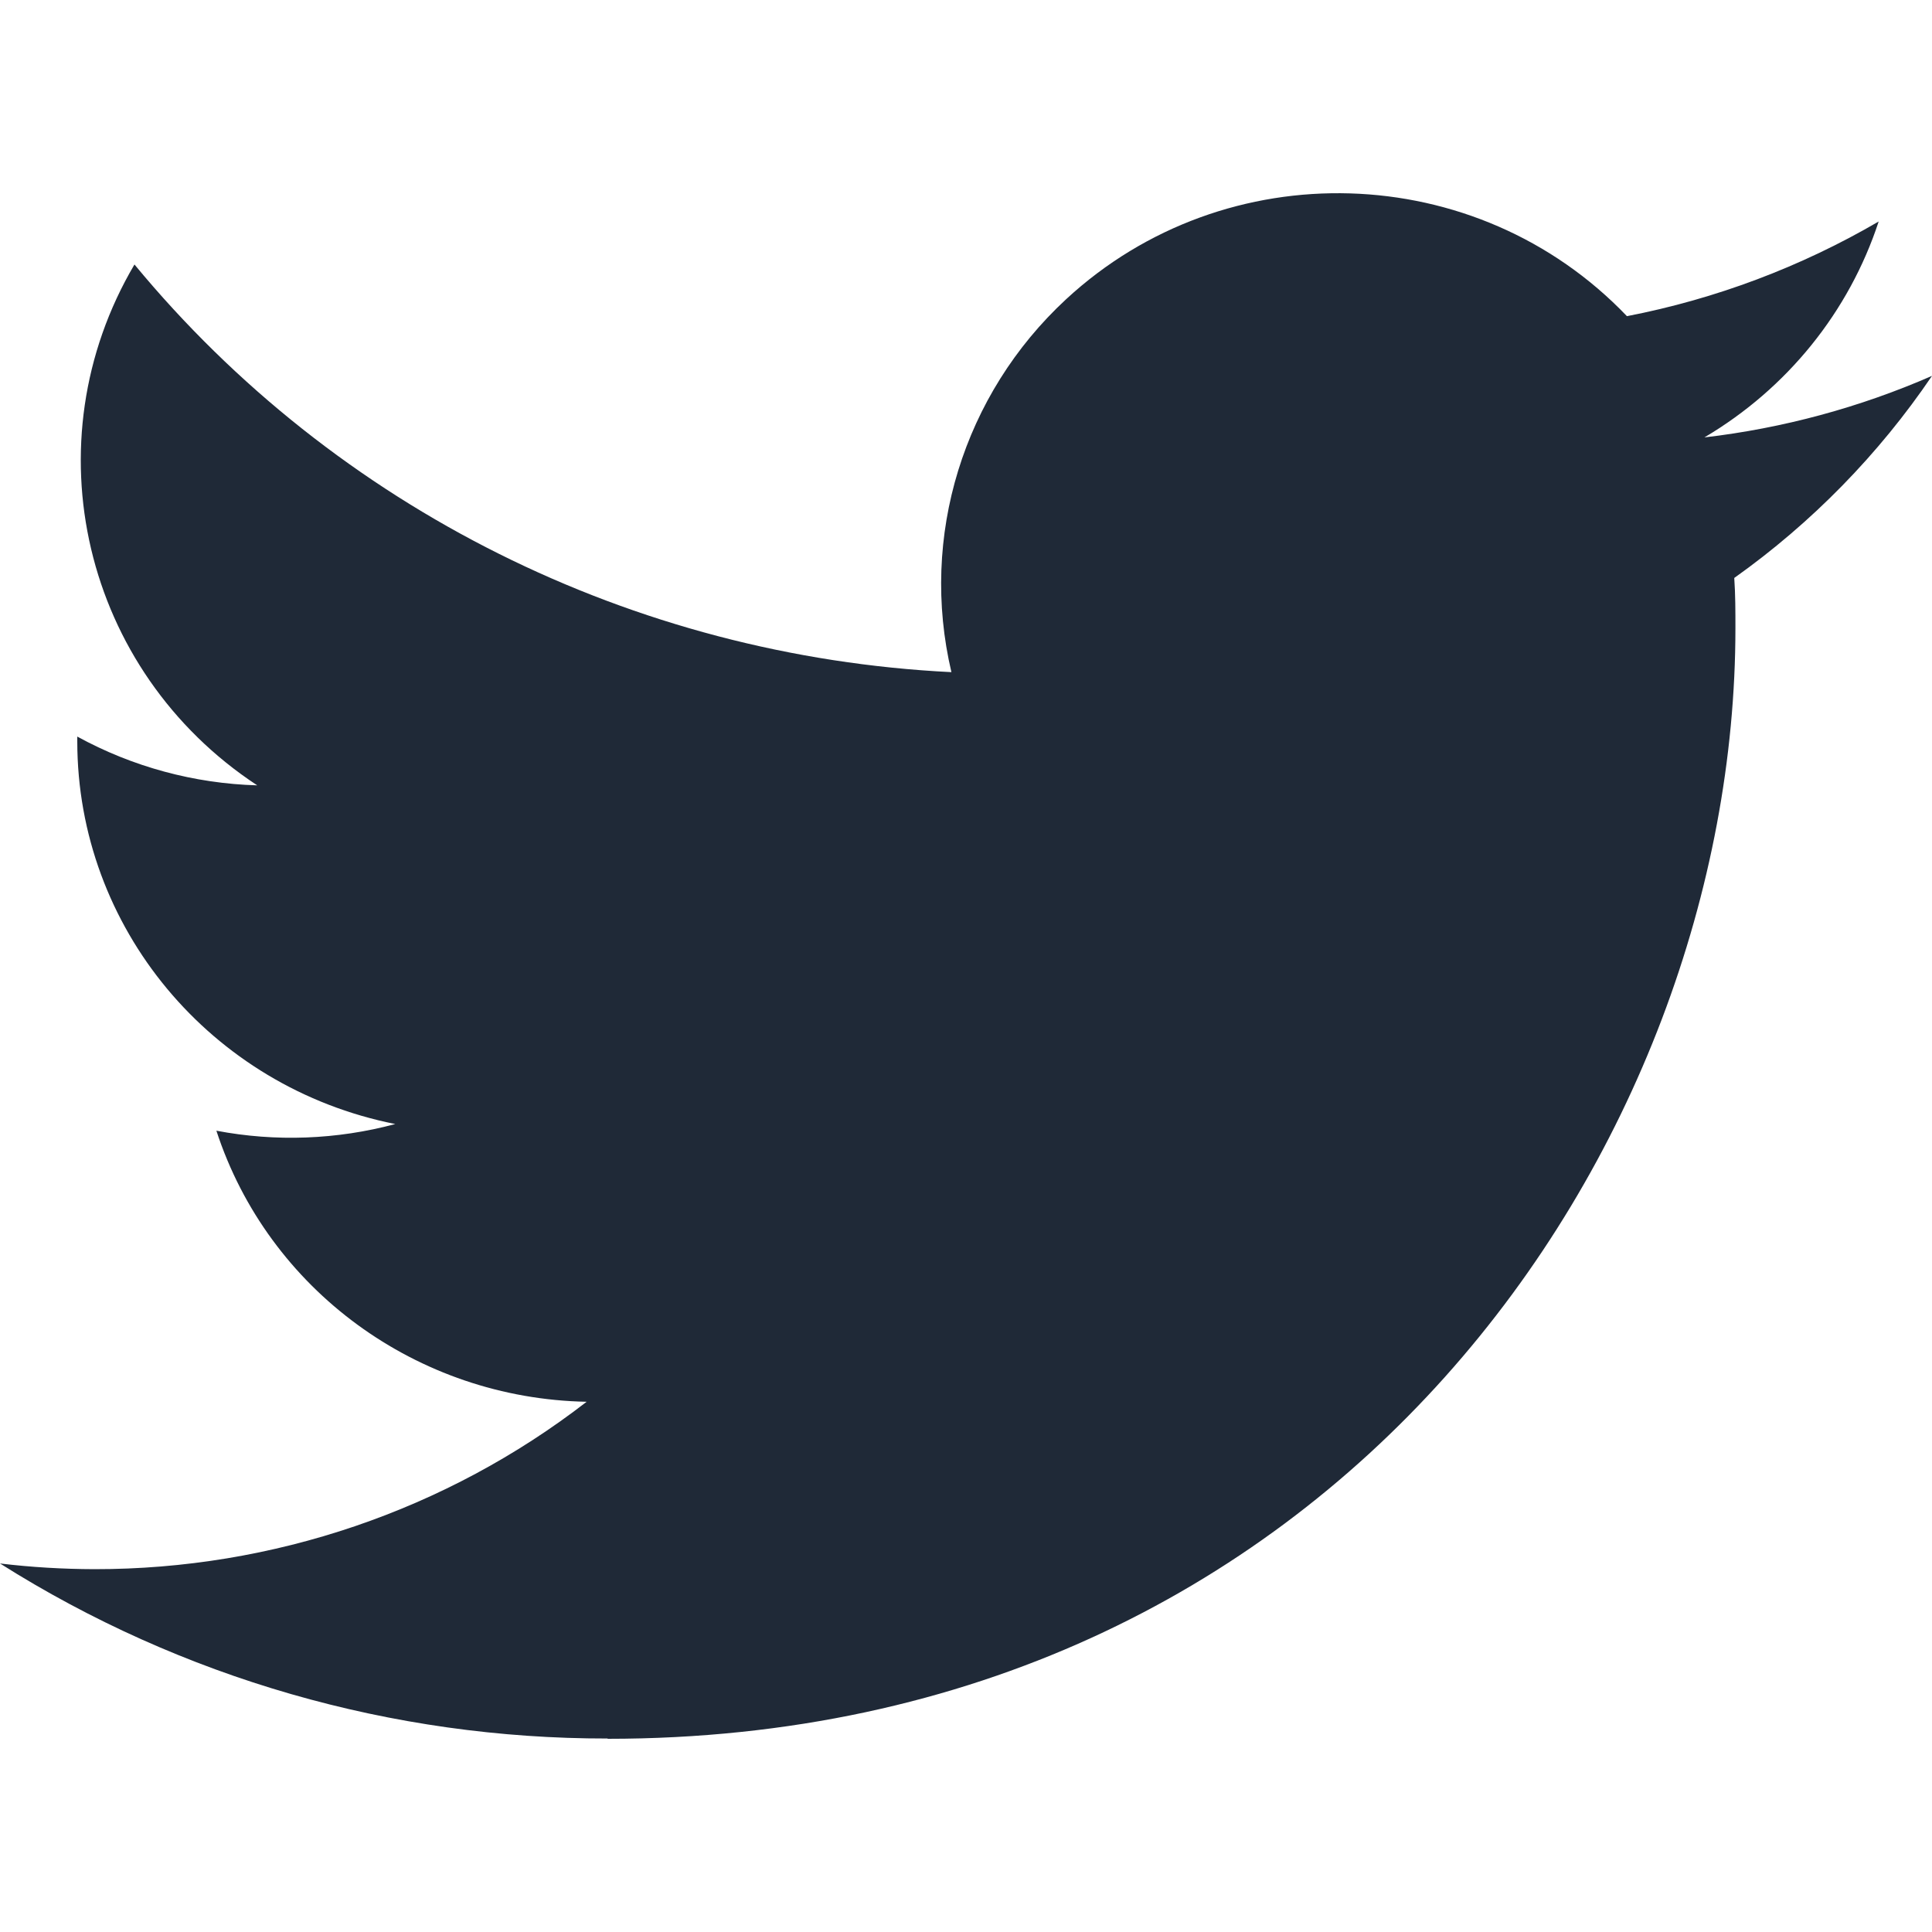
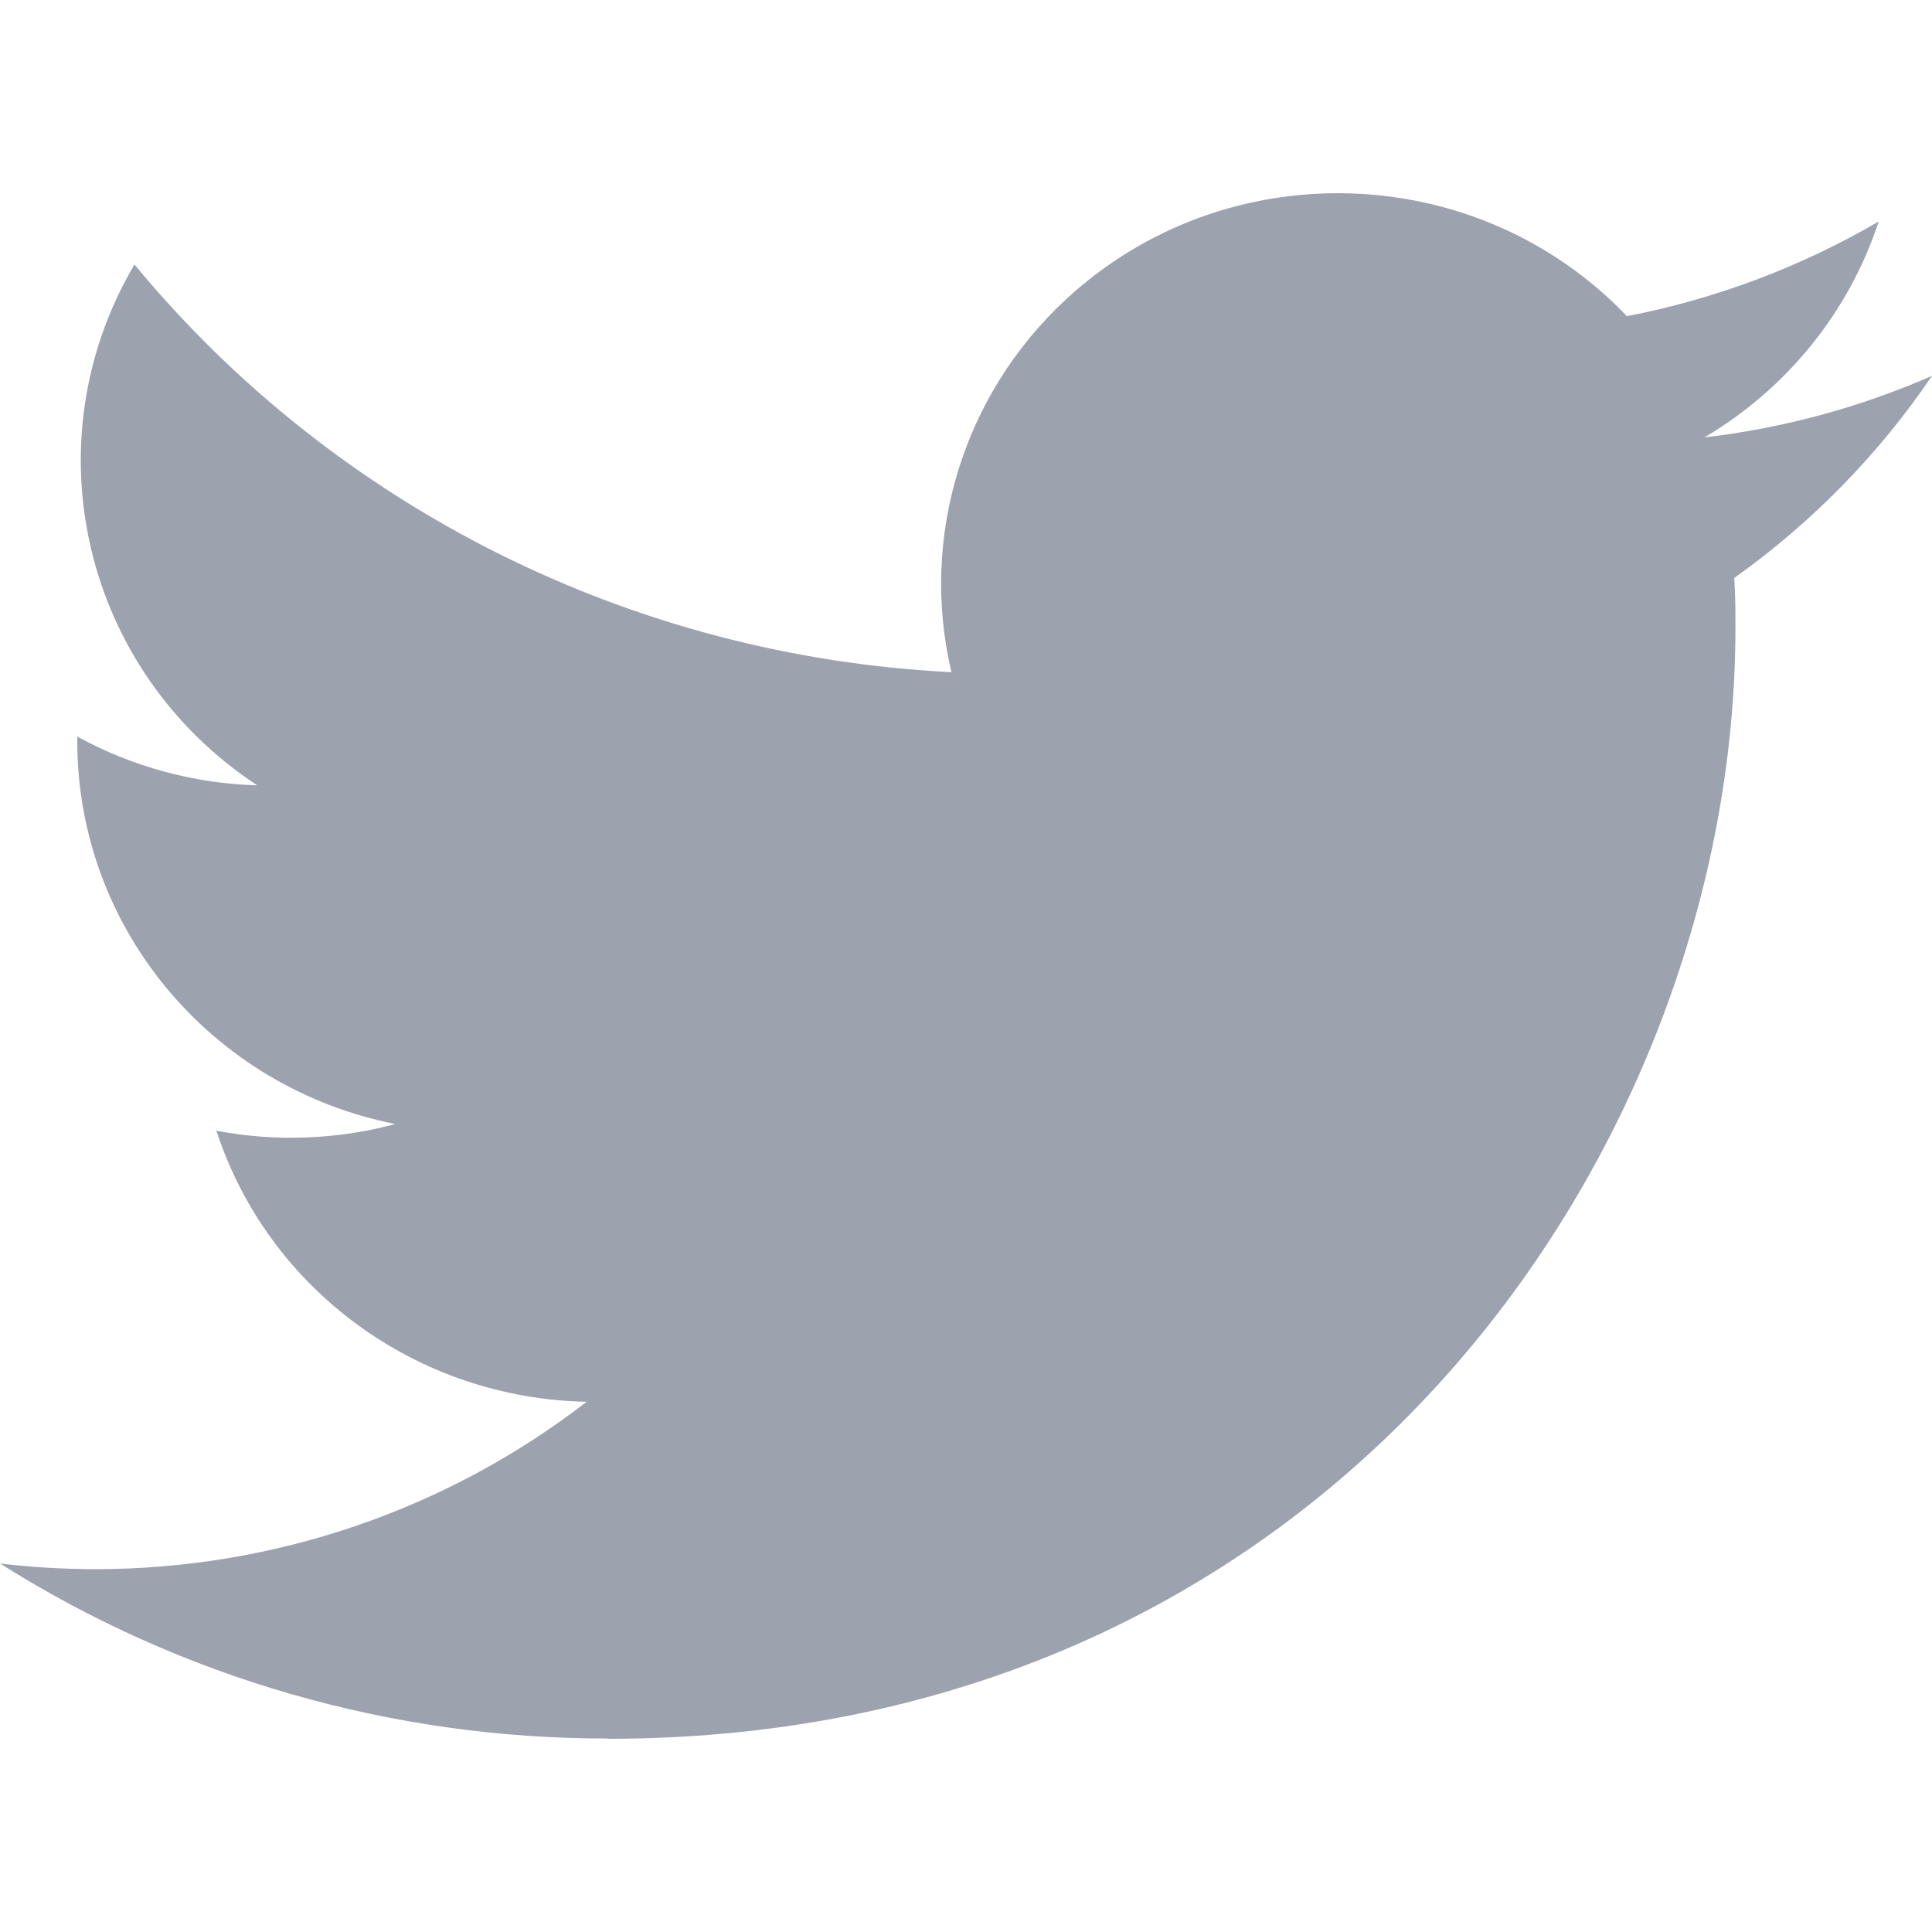
<svg xmlns="http://www.w3.org/2000/svg" width="800px" height="800px" viewBox="0 -2 20 20" version="1.1" fill="#000000">
  <g id="SVGRepo_bgCarrier" stroke-width="0" />
  <g id="SVGRepo_tracerCarrier" stroke-linecap="round" stroke-linejoin="round" />
  <g id="SVGRepo_iconCarrier">
    <defs> </defs>
    <g id="Page-1" stroke="none" stroke-width="1" fill="none" fill-rule="evenodd">
-       <g id="Dribbble-Light-Preview" transform="translate(-60, -7521)" fill="#1f2937">
+       <g id="Dribbble-Light-Preview" transform="translate(-60, -7521)" fill="#9ca3af">
        <g id="icons" transform="translate(56, 160)">
          <path d="M10.29,7377 C17.837,7377 21.965,7370.844 21.965,7365.505 C21.965,7365.33 21.965,7365.156 21.953,7364.983 C22.756,7364.412 23.449,7363.703 24,7362.891 C23.252,7363.218 22.457,7363.433 21.644,7363.528 C22.5,7363.022 23.141,7362.229 23.448,7361.293 C22.642,7361.763 21.761,7362.095 20.842,7362.273 C19.288,7360.647 16.689,7360.568 15.036,7362.098 C13.971,7363.084 13.518,7364.555 13.849,7365.958 C10.55,7365.795 7.476,7364.261 5.392,7361.738 C4.303,7363.584 4.86,7365.945 6.663,7367.13 C6.01,7367.111 5.371,7366.938 4.8,7366.625 L4.8,7366.676 C4.801,7368.599 6.178,7370.255 8.092,7370.636 C7.488,7370.798 6.854,7370.822 6.24,7370.705 C6.777,7372.351 8.318,7373.478 10.073,7373.511 C8.62,7374.635 6.825,7375.246 4.977,7375.244 C4.651,7375.243 4.325,7375.224 4,7375.185 C5.877,7376.371 8.06,7377 10.29,7376.997" id="twitter-[#154]"> </path>
        </g>
      </g>
    </g>
  </g>
</svg>
